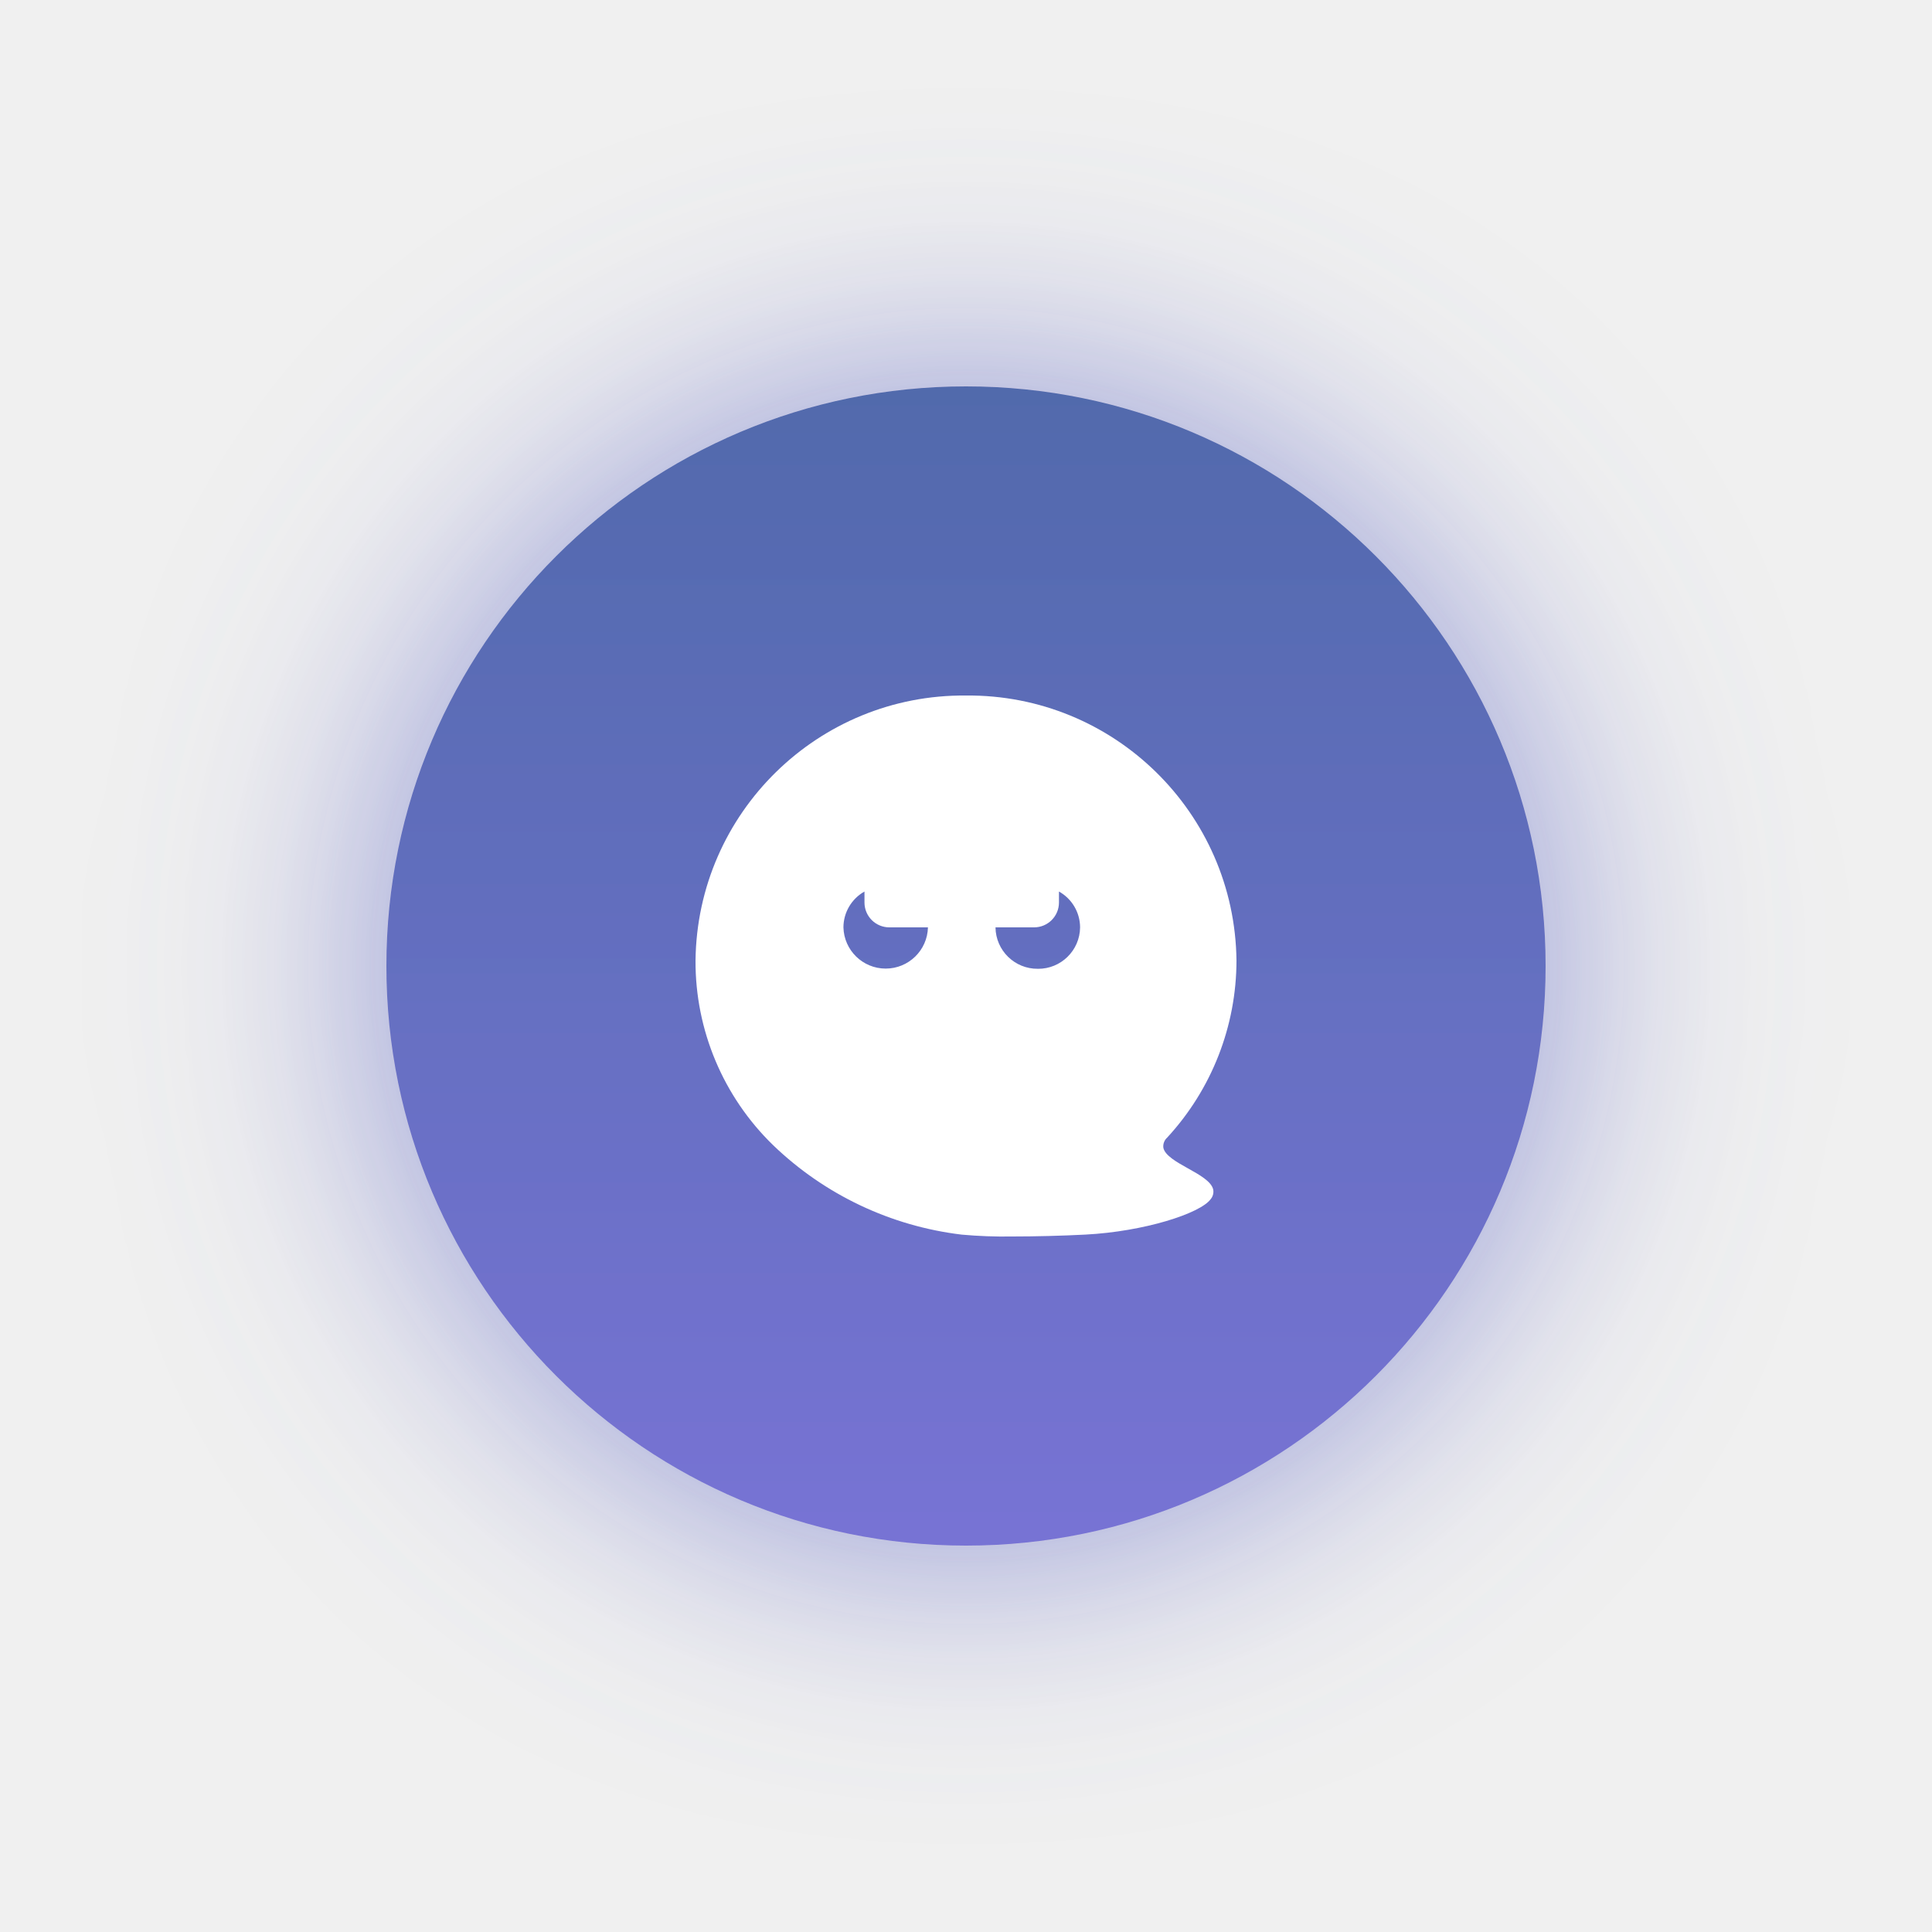
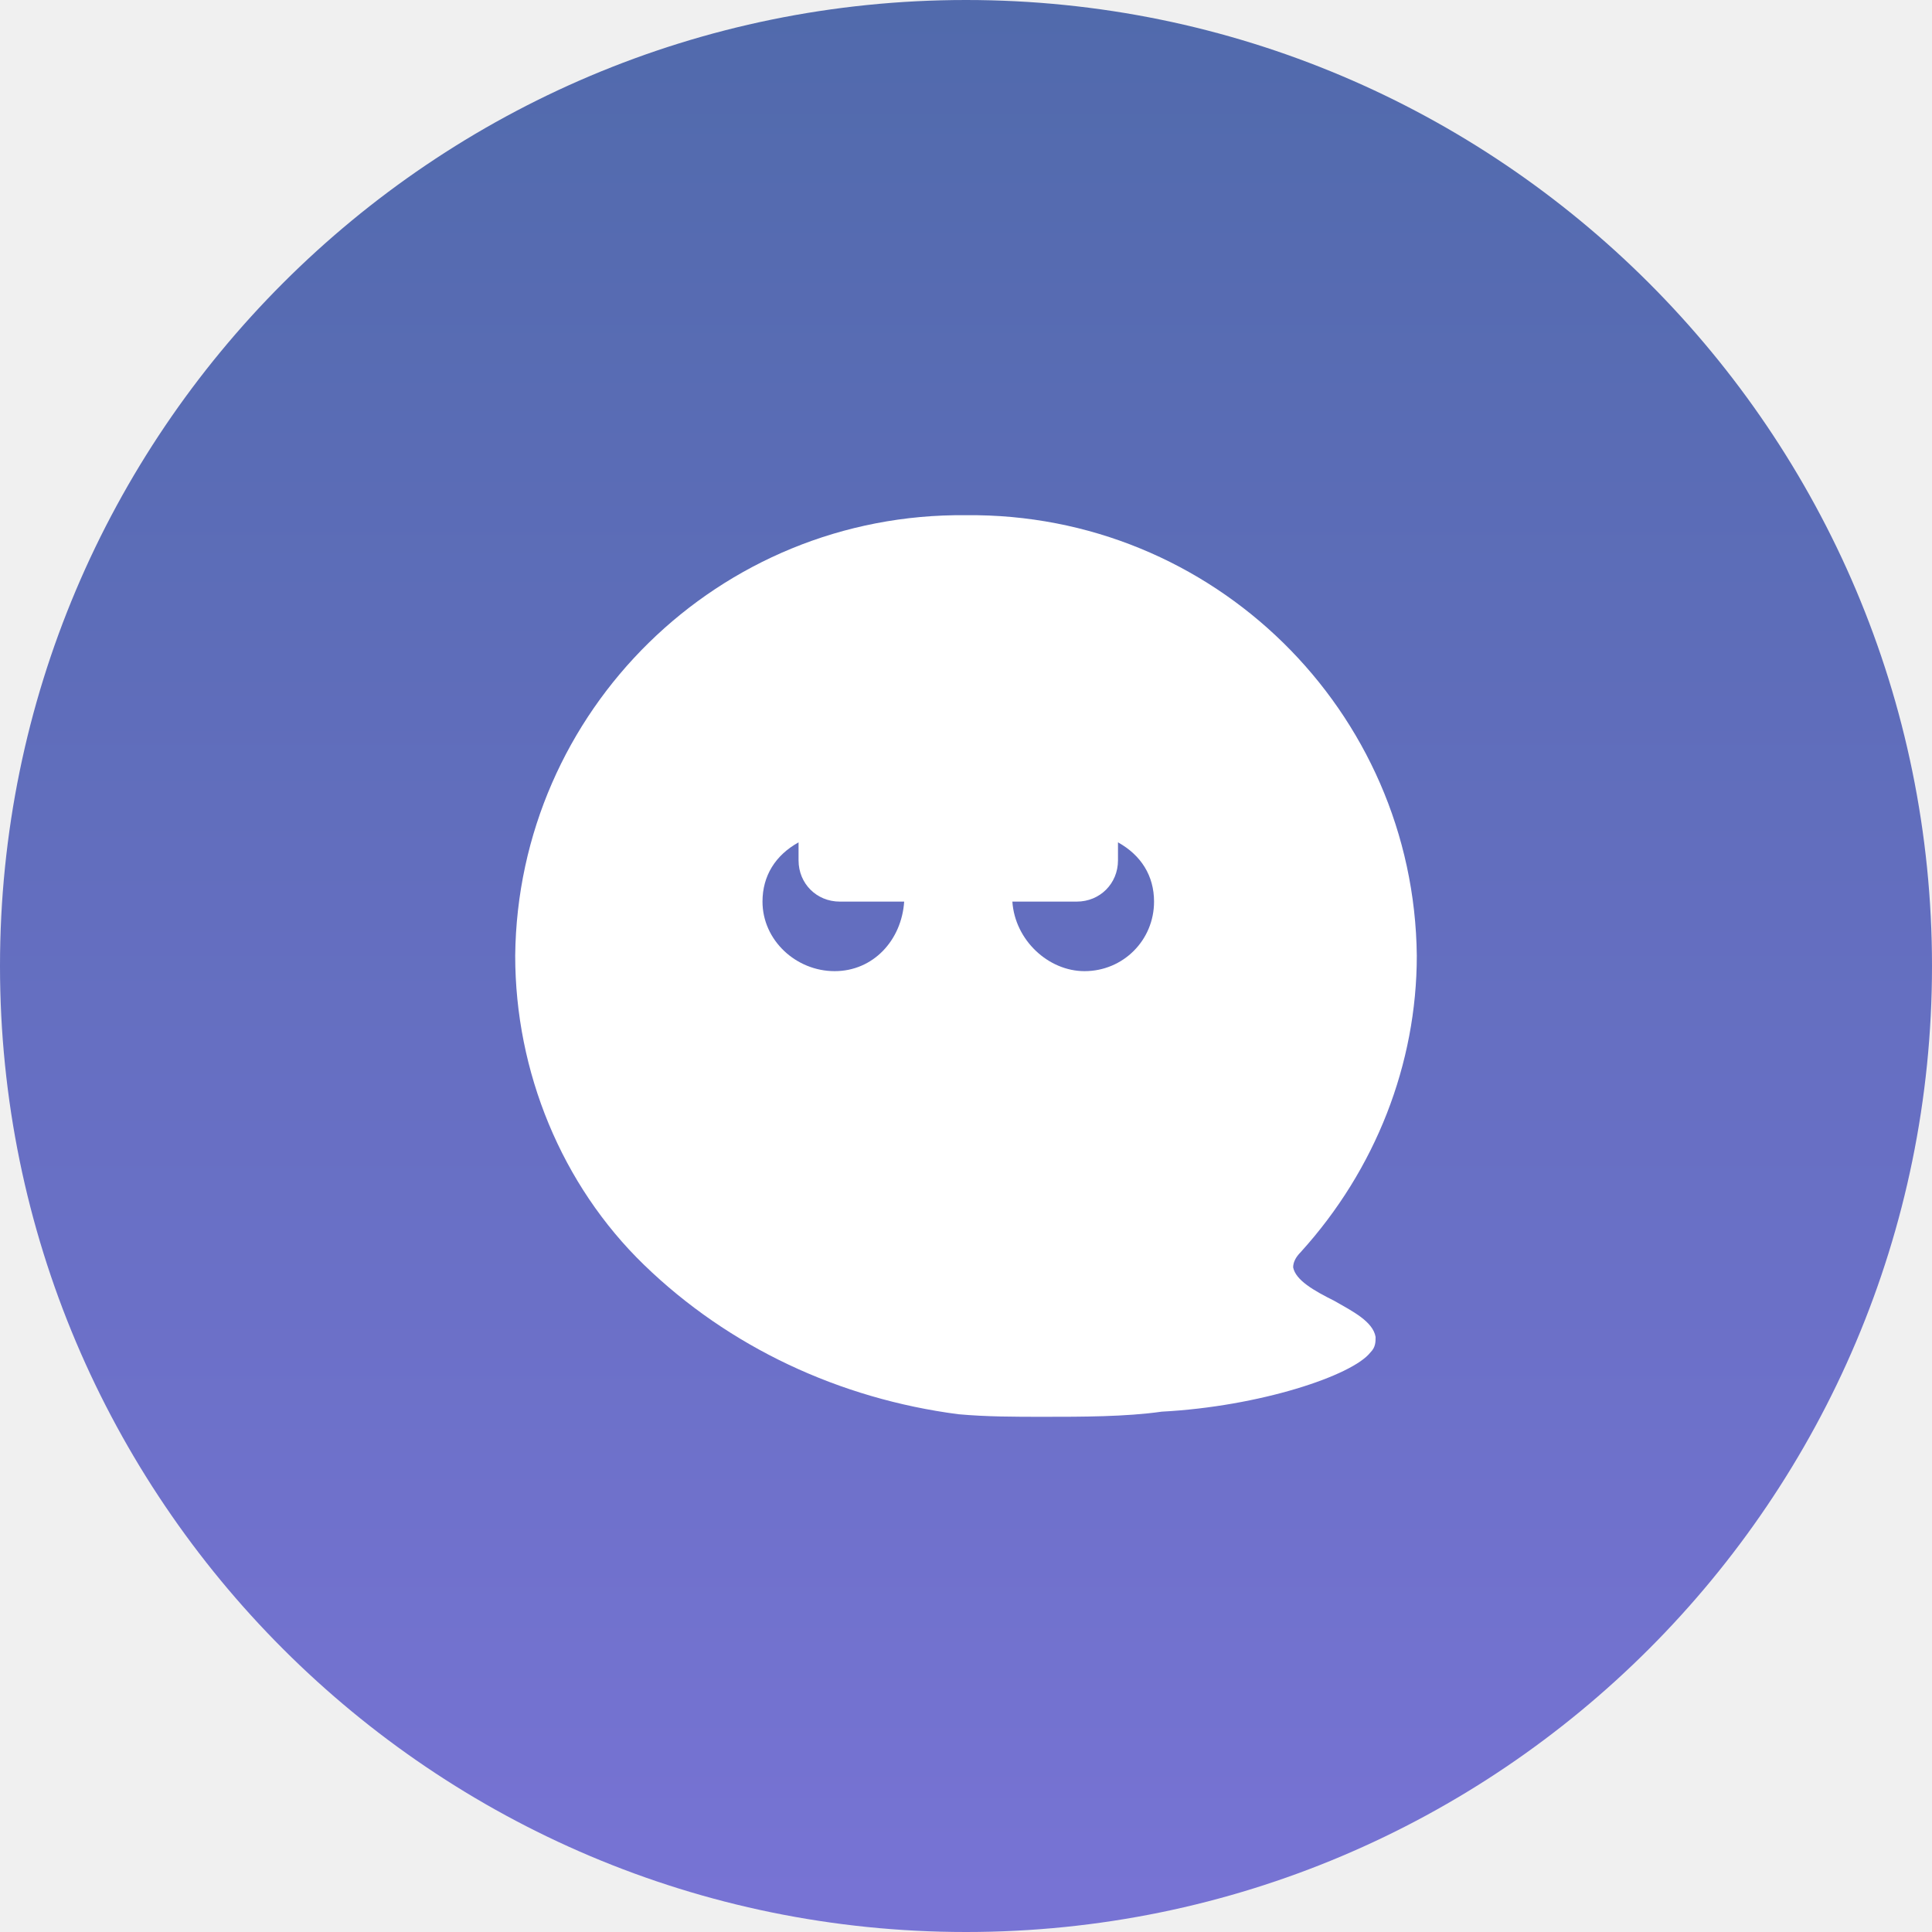
- <svg xmlns="http://www.w3.org/2000/svg" viewBox="0 0 75 75">
-   <defs>
-     <style>
-       .cls-1 {
-         fill: url(#linear-gradient);
-       }
- 
-       .cls-2 {
-         fill: #fff;
-       }
- 
-       .cls-3 {
-         filter: url(#Rectangle);
-       }
-     </style>
-     <linearGradient id="linear-gradient" x1="0.5" x2="0.5" y2="0.987" gradientUnits="objectBoundingBox">
-       <stop offset="0" stop-color="#516aac" />
-       <stop offset="1" stop-color="#7773d4" />
-     </linearGradient>
-     <filter id="Rectangle" x="0" y="0" width="75" height="75" filterUnits="userSpaceOnUse">
-       <feOffset input="SourceAlpha" />
-       <feGaussianBlur stdDeviation="5" result="blur" />
-       <feFlood flood-color="#656cc6" flood-opacity="0.702" />
-       <feComposite operator="in" in2="blur" />
-       <feComposite in="SourceGraphic" />
-     </filter>
-   </defs>
-   <g id="Types_Ghost" data-name="Types/Ghost" transform="translate(15 15)">
+ <svg xmlns="http://www.w3.org/2000/svg" version="1.1" id="Layer_1" x="0px" y="0px" viewBox="0 0 75 75" style="enable-background:new 0 0 75 75;" xml:space="preserve">
+   <style type="text/css">
+ 	.st0{fill:url(#Rectangle-2_1_);}
+ 	.st1{fill:#FFFFFF;}
+ </style>
+   <g id="Types_Ghost" transform="translate(15 15)">
    <g id="Group">
-       <g class="cls-3" transform="matrix(1, 0, 0, 1, -15, -15)">
-         <rect id="Rectangle-2" data-name="Rectangle" class="cls-1" width="45" height="45" rx="22.5" transform="translate(15 15)" />
+       <g transform="matrix(1, 0, 0, 1, -15, -15)">
+         <linearGradient id="Rectangle-2_1_" gradientUnits="userSpaceOnUse" x1="-261.544" y1="426.378" x2="-261.544" y2="424.733" gradientTransform="matrix(45 0 0 -45 11807 19187)">
+           <stop offset="0" style="stop-color:#516AAC" />
+           <stop offset="1" style="stop-color:#7773D4" />
+         </linearGradient>
+         <path id="Rectangle-2" class="st0" d="M37.5,0L37.5,0C58.2,0,75,16.8,75,37.5l0,0C75,58.2,58.2,75,37.5,75l0,0     C16.8,75,0,58.2,0,37.5l0,0C0,16.8,16.8,0,37.5,0z" />
      </g>
-       <path id="Oval_10" data-name="Oval 10" class="cls-2" d="M10.333,20.928a12.746,12.746,0,0,1-7.322-3.474A9.927,9.927,0,0,1,0,10.287,10.407,10.407,0,0,1,10.5,0,10.407,10.407,0,0,1,21,10.287a10.148,10.148,0,0,1-2.689,6.873.457.457,0,0,0-.151.386c.049.3.509.561.953.808s.914.509.984.825a.451.451,0,0,1-.1.373c-.4.551-2.57,1.256-4.865,1.375-.916.047-1.922.073-2.834.073A18.322,18.322,0,0,1,10.333,20.928Zm2.957-10.319A1.626,1.626,0,0,0,14.929,9a1.6,1.6,0,0,0-.82-1.391v.427A.965.965,0,0,1,13.145,9h-1.5A1.627,1.627,0,0,0,13.289,10.608ZM5.742,9A1.641,1.641,0,0,0,9.023,9h-1.5a.964.964,0,0,1-.964-.965V7.609A1.6,1.6,0,0,0,5.742,9Z" transform="translate(12 12)" />
+       <path id="Oval_10" class="st1" d="M22.2,39.9c-4.6-0.6-8.9-2.6-12.2-5.8C6.8,31,5,26.6,5,22.1C5.1,12.6,12.9,4.9,22.5,5    c9.6-0.1,17.4,7.6,17.5,17.1c0,4.2-1.6,8.3-4.5,11.5c-0.2,0.2-0.3,0.4-0.3,0.6c0.1,0.5,0.8,0.9,1.6,1.3c0.7,0.4,1.5,0.8,1.6,1.4    c0,0.2,0,0.4-0.2,0.6c-0.7,0.9-4.3,2.1-8.1,2.3C28.7,40,27,40,25.5,40C24.4,40,23.3,40,22.2,39.9z M27.1,22.7    c1.5,0,2.7-1.2,2.7-2.7c0-1-0.5-1.8-1.4-2.3v0.7c0,0.9-0.7,1.6-1.6,1.6h-2.5C24.4,21.5,25.7,22.7,27.1,22.7L27.1,22.7z M14.6,20    c0,1.5,1.3,2.7,2.8,2.7c1.5,0,2.6-1.2,2.7-2.7h-2.5c-0.9,0-1.6-0.7-1.6-1.6c0,0,0,0,0,0v-0.7C15.1,18.2,14.6,19,14.6,20z" />
    </g>
  </g>
</svg>
